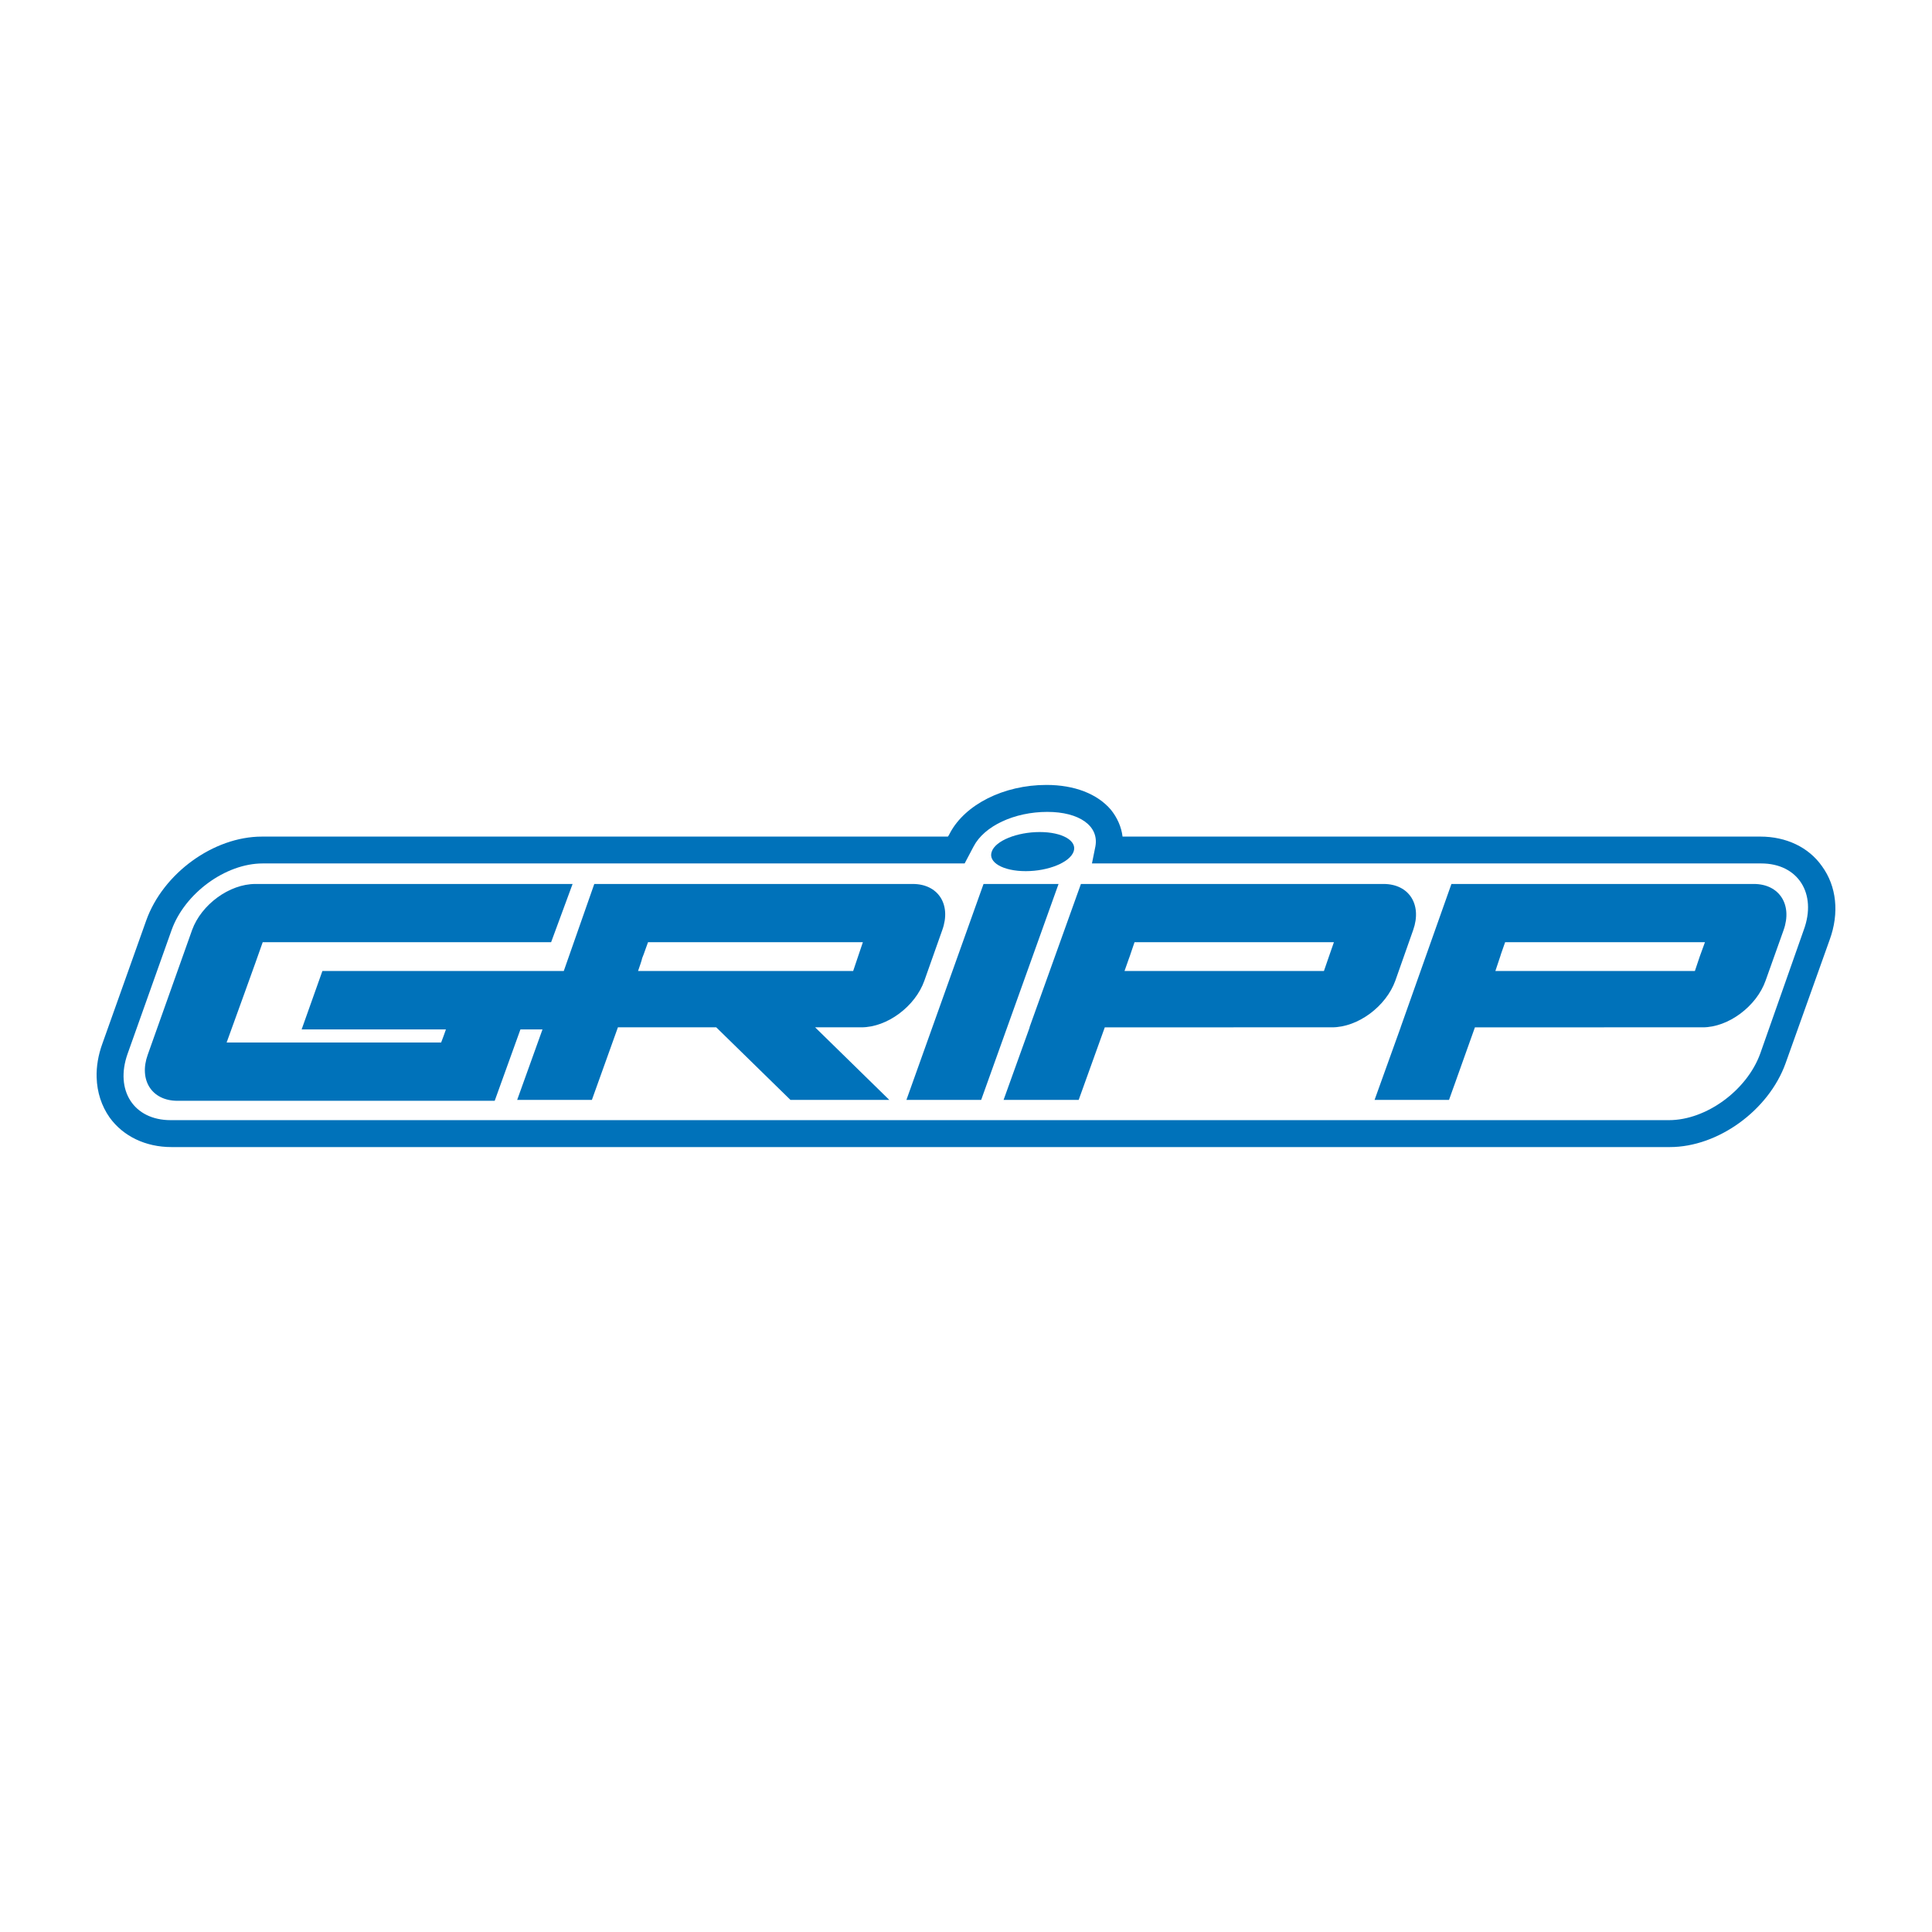
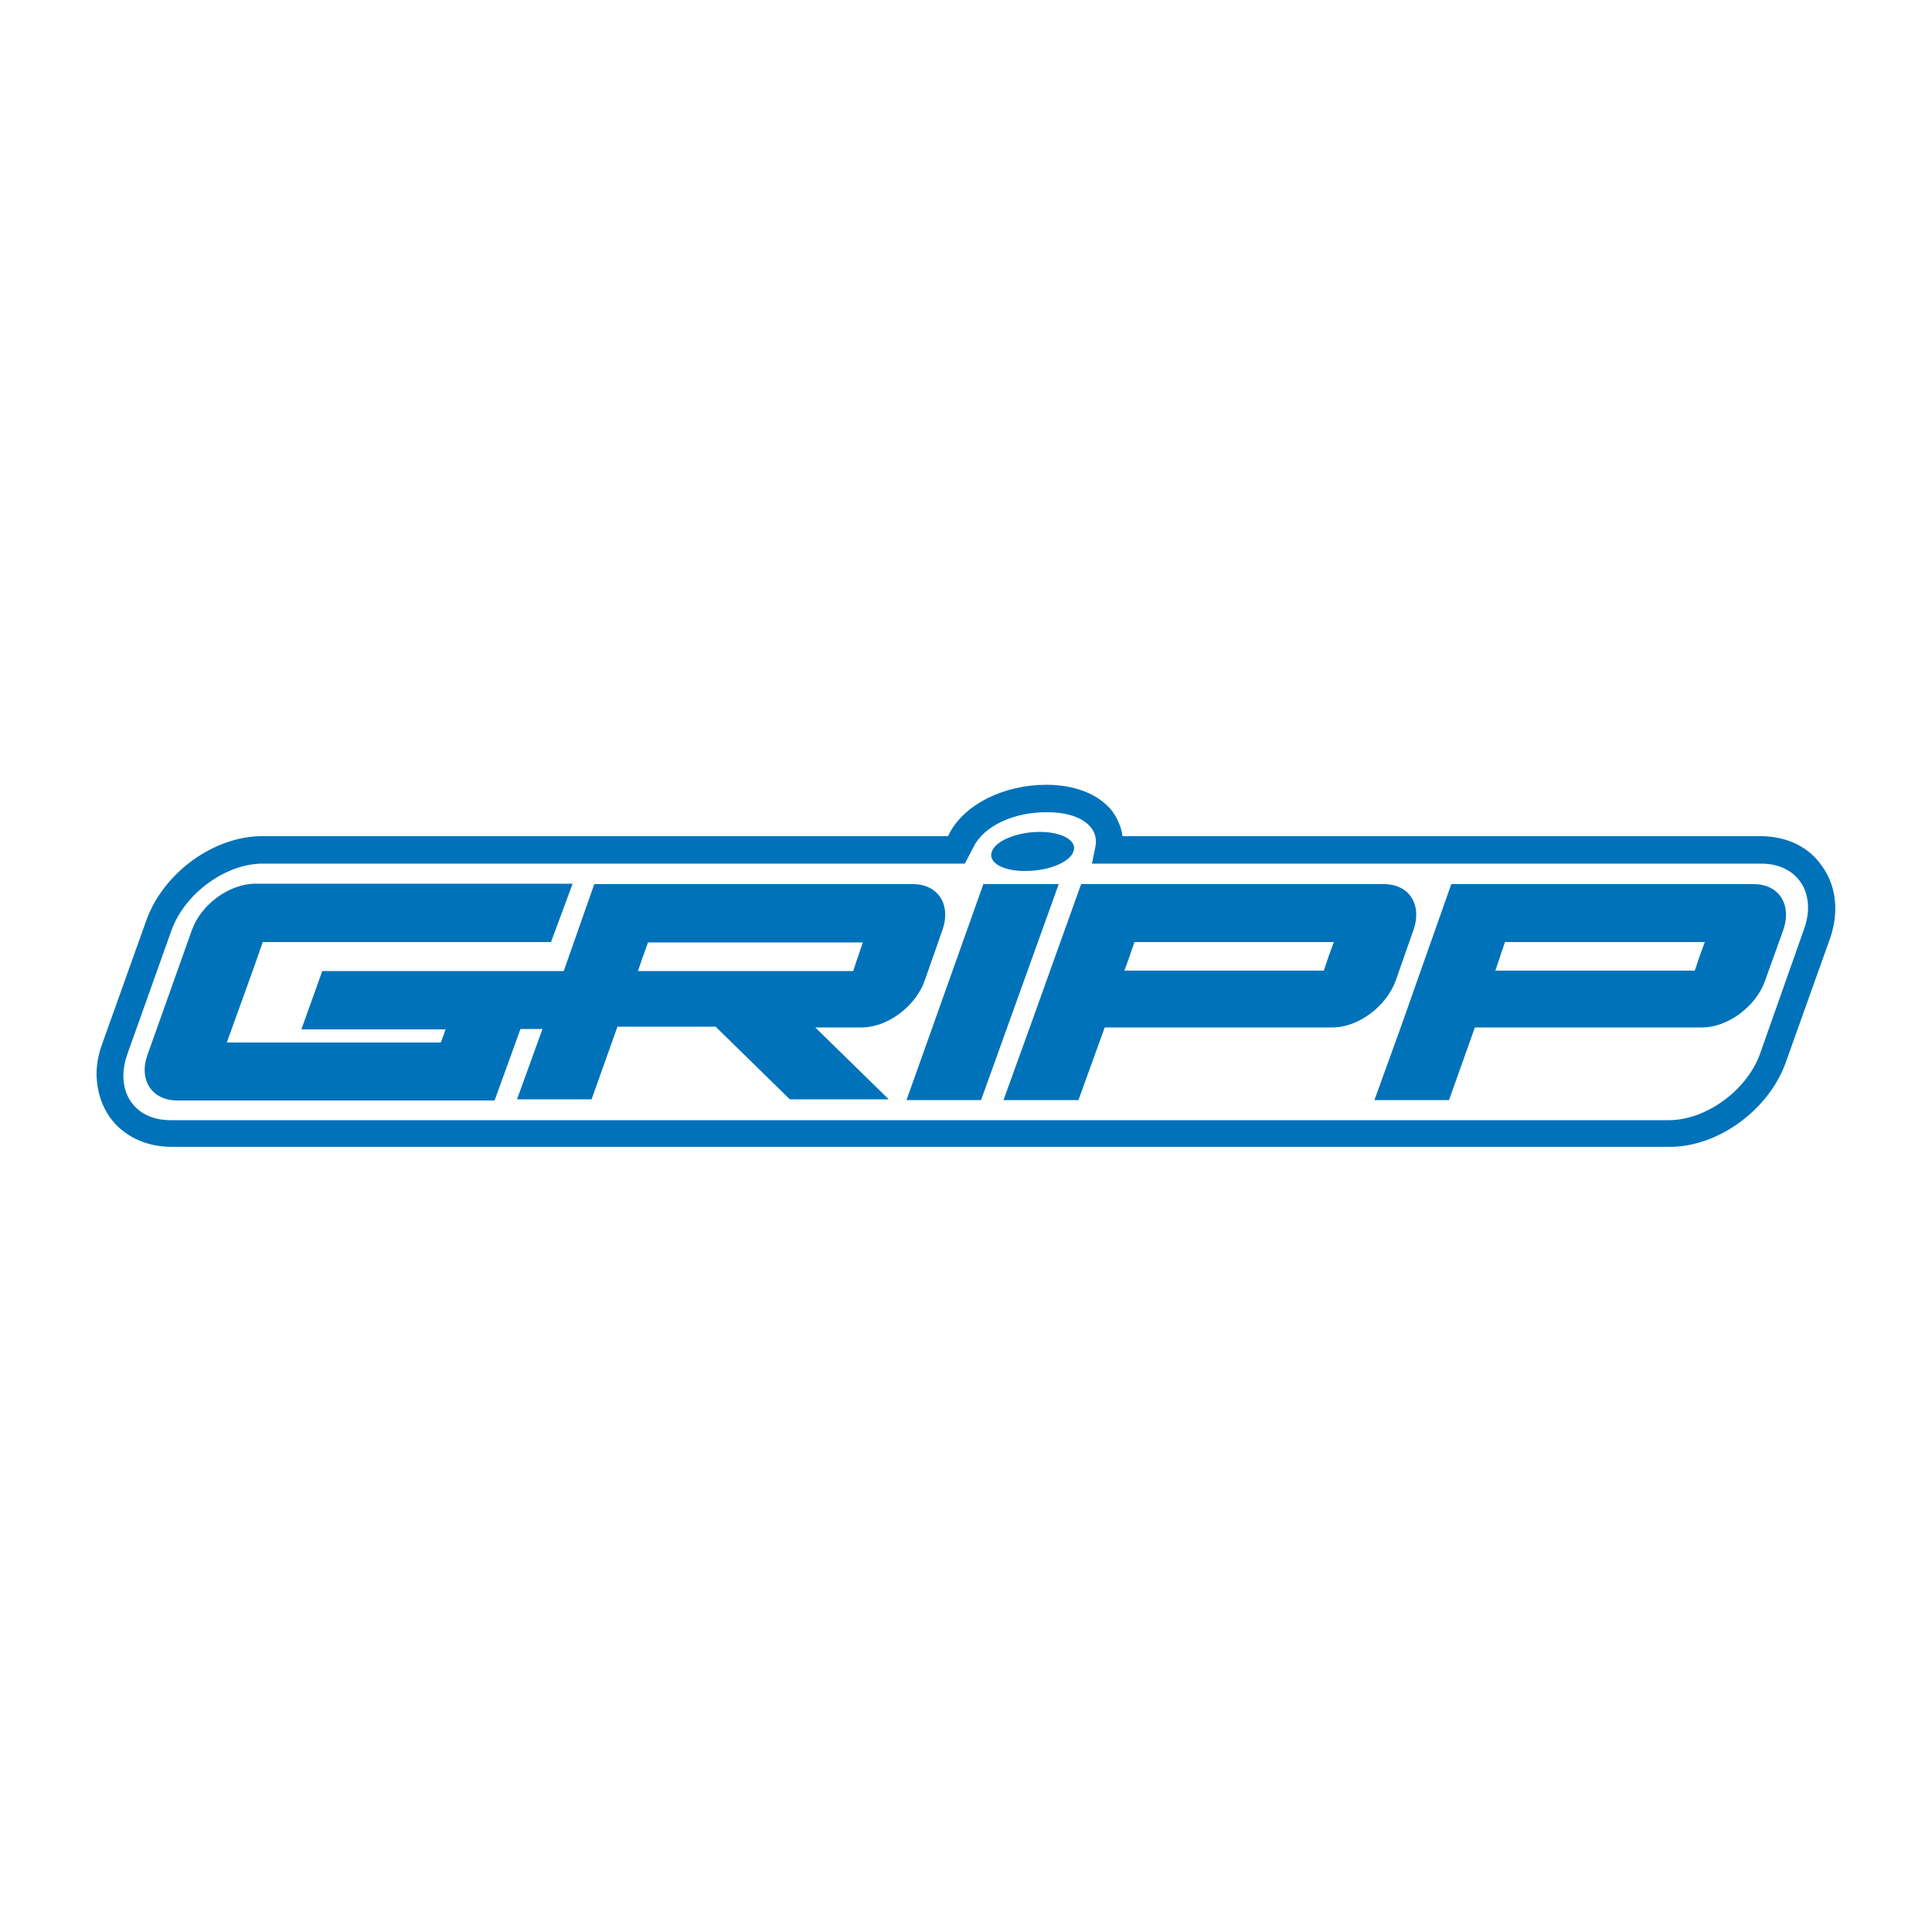
- <svg xmlns="http://www.w3.org/2000/svg" version="1.1" id="Calque_2" x="0px" y="0px" width="500px" height="500px" viewBox="0 0 500 500" enable-background="new 0 0 500 500" xml:space="preserve">
+ <svg xmlns="http://www.w3.org/2000/svg" version="1.1" id="Calque_2" x="0px" y="0px" viewBox="0 0 500 500" style="enable-background:new 0 0 500 500;" xml:space="preserve">
+   <style type="text/css">
+ 	.st0{fill:#0072BA;}
+ </style>
  <g>
-     <path fill="#0072BA" d="M270.814,203.14c7.233,0,13.159,2.286,16.685,6.42c1.638,2.036,2.718,4.453,3.015,6.949   c14.625,0,165.07,0,165.07,0c6.652,0,12.487,2.735,15.945,7.666c3.775,5.181,4.526,12.112,1.979,19.062l-11.401,31.937   c-4.374,12.175-17.47,21.688-29.94,21.688H44.371c-6.687,0-12.502-2.798-16.005-7.661c-2.084-2.962-3.247-6.521-3.355-10.36   c-0.091-2.82,0.41-5.794,1.481-8.739l11.353-31.891c4.353-12.187,17.413-21.7,29.926-21.7c0,0,169.768,0,177.539,0   c0.21-0.228,0.529-0.893,0.529-0.893C249.739,208.229,259.726,203.14,270.814,203.14 M251.969,219.062l-2.32,4.396H67.99   c-9.682,0-20.188,7.773-23.571,17.213l-11.388,32.021c-3.369,9.475,1.573,17.202,11.126,17.202h387.781   c9.645,0,20.165-7.728,23.6-17.202l11.271-32.021c3.479-9.44-1.501-17.213-11.01-17.213H282.598l0.887-4.396   c0.989-5.317-4.18-8.945-12.437-8.945C262.54,210.117,254.732,213.745,251.969,219.062z" />
-     <path fill="#0072BA" d="M285.919,265.874l-6.757,18.782h-19.437l6.756-18.782h-0.046l13.307-37.105h78.311   c6.597,0,10.003,5.317,7.683,11.902l-4.629,13.135c-2.388,6.613-9.627,12.067-16.389,12.067 M293.617,243.838   c-3.56,10.406,1.07-2.974-2.593,7.45c16.65,0,47.54,0,51.611,0c1.639-4.794,0.934-2.662,2.582-7.45   C341.124,243.838,310.438,243.838,293.617,243.838z" />
-     <path fill="#0072BA" d="M381.709,265.874l-6.704,18.782h-19.267l6.756-18.782h-0.012l13.147-37.105h78.248   c6.585,0,10.043,5.317,7.729,11.902l-4.681,13.135c-2.337,6.613-9.604,12.067-16.252,12.067 M389.528,243.838   c-3.634,10.406,1.001-2.974-2.524,7.45c16.695,0,47.557,0,51.634,0c1.604-4.794,0.864-2.662,2.604-7.45   C437.147,243.838,406.235,243.838,389.528,243.838z" />
-     <polyline fill="#0072BA" points="253.925,284.656 234.579,284.656 254.539,228.769 273.953,228.769  " />
-     <path fill="#0072BA" d="M256.666,220.404c0.922-2.798,6.506-5.073,12.432-5.073c5.823,0,9.77,2.275,8.745,5.073   c-0.983,2.764-6.5,5.049-12.385,5.049C259.578,225.454,255.643,223.168,256.666,220.404" />
-     <path fill="#0072BA" d="M236.22,228.769h-82.419l-7.893,22.519h-62.47l-5.376,15.126h37.341c-0.33,1.006-0.796,2.224-1.234,3.383   H58.652c1.621-4.485,7.688-21.17,9.338-25.958h74.64l5.556-15.069H66.088c-6.722,0-13.972,5.317-16.369,11.902L38.24,272.943   c-2.368,6.596,1.055,11.941,7.686,11.941h82.103l6.659-18.471h5.709l-6.554,18.242h19.337l6.736-18.782h25.444l19.212,18.782   h25.578l-19.195-18.782h11.959c6.735,0,13.966-5.454,16.306-12.067l4.649-13.135C246.236,234.086,242.802,228.769,236.22,228.769    M220.8,251.288h-55.669c0.506-1.496,0.873-2.468,1.072-3.344c0,0.017,0.105-0.268,0.407-1.041c0.19-0.637,0.6-1.587,1.101-3.065   h55.601C221.725,248.626,222.387,246.494,220.8,251.288z" />
+     <path class="st0" d="M270.8,203.1c7.2,0,13.2,2.3,16.7,6.4c1.6,2,2.7,4.5,3,6.9c14.6,0,165.1,0,165.1,0c6.7,0,12.5,2.7,15.9,7.7   c3.8,5.2,4.5,12.1,2,19.1l-11.4,31.9c-4.4,12.2-17.5,21.7-29.9,21.7H44.4c-6.7,0-12.5-2.8-16-7.7c-2.1-3-3.2-6.5-3.4-10.4   c-0.1-2.8,0.4-5.8,1.5-8.7l11.4-31.9c4.4-12.2,17.4-21.7,29.9-21.7c0,0,169.8,0,177.5,0c0.2-0.2,0.5-0.9,0.5-0.9   C249.7,208.2,259.7,203.1,270.8,203.1 M252,219.1l-2.3,4.4H68c-9.7,0-20.2,7.8-23.6,17.2l-11.4,32c-3.4,9.5,1.6,17.2,11.1,17.2   h387.8c9.6,0,20.2-7.7,23.6-17.2l11.3-32c3.5-9.4-1.5-17.2-11-17.2H282.6l0.9-4.4c1-5.3-4.2-8.9-12.4-8.9   C262.5,210.1,254.7,213.7,252,219.1z" />
+     <path class="st0" d="M285.9,265.9l-6.8,18.8h-19.4l6.8-18.8h0l13.3-37.1h78.3c6.6,0,10,5.3,7.7,11.9l-4.6,13.1   c-2.4,6.6-9.6,12.1-16.4,12.1 M293.6,243.8c-3.6,10.4,1.1-3-2.6,7.4c16.6,0,47.5,0,51.6,0c1.6-4.8,0.9-2.7,2.6-7.4   C341.1,243.8,310.4,243.8,293.6,243.8z" />
+     <path class="st0" d="M381.7,265.9l-6.7,18.8h-19.3l6.8-18.8h0l13.1-37.1h78.2c6.6,0,10,5.3,7.7,11.9l-4.7,13.1   c-2.3,6.6-9.6,12.1-16.3,12.1 M389.5,243.8c-3.6,10.4,1-3-2.5,7.4c16.7,0,47.6,0,51.6,0c1.6-4.8,0.9-2.7,2.6-7.4   C437.1,243.8,406.2,243.8,389.5,243.8z" />
+     <polyline class="st0" points="253.9,284.7 234.6,284.7 254.5,228.8 274,228.8  " />
+     <path class="st0" d="M256.7,220.4c0.9-2.8,6.5-5.1,12.4-5.1c5.8,0,9.8,2.3,8.7,5.1c-1,2.8-6.5,5-12.4,5   C259.6,225.5,255.6,223.2,256.7,220.4" />
+     <path class="st0" d="M236.2,228.8h-82.4l-7.9,22.5H83.4l-5.4,15.1h37.3c-0.3,1-0.8,2.2-1.2,3.4H58.7c1.6-4.5,7.7-21.2,9.3-26h74.6   l5.6-15.1H66.1c-6.7,0-14,5.3-16.4,11.9l-11.5,32.3c-2.4,6.6,1.1,11.9,7.7,11.9H128l6.7-18.5h5.7l-6.6,18.2h19.3l6.7-18.8h25.4   l19.2,18.8h25.6L211,265.9h12c6.7,0,14-5.5,16.3-12.1l4.6-13.1C246.2,234.1,242.8,228.8,236.2,228.8 M220.8,251.3h-55.7   c0.5-1.5,0.9-2.5,1.1-3.3c0,0,0.1-0.3,0.4-1c0.2-0.6,0.6-1.6,1.1-3.1h55.6C221.7,248.6,222.4,246.5,220.8,251.3z" />
  </g>
</svg>
